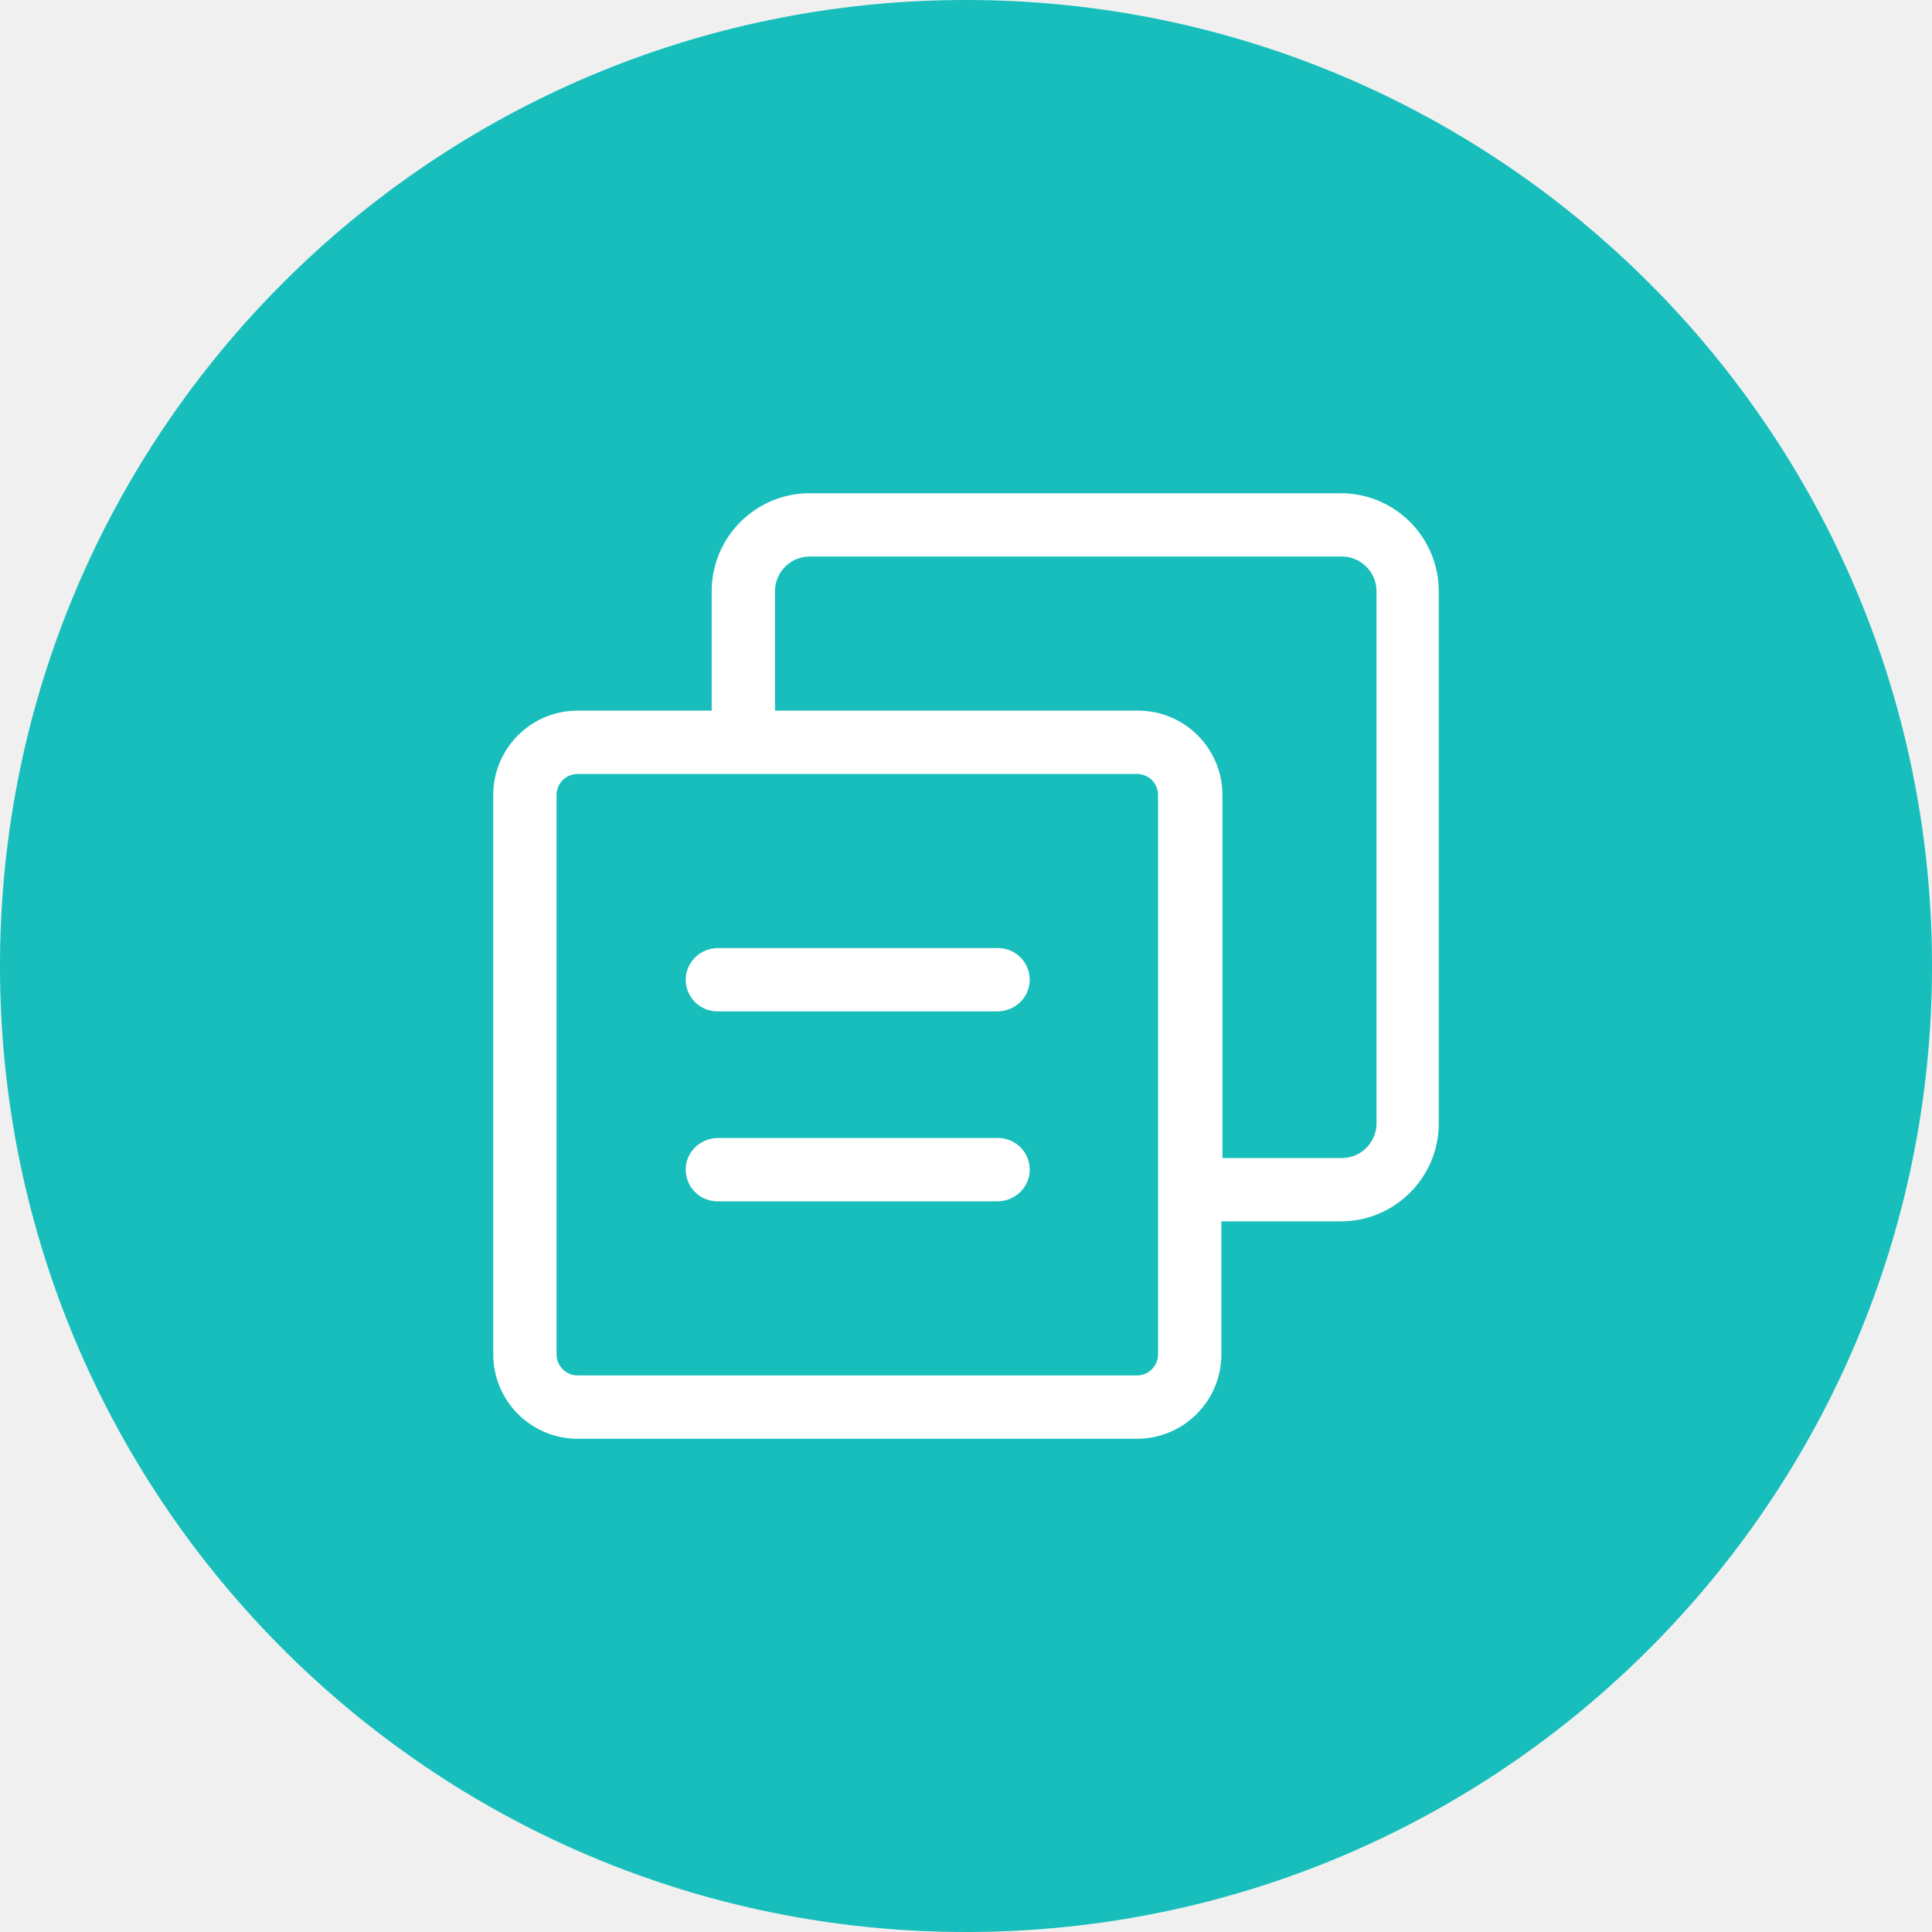
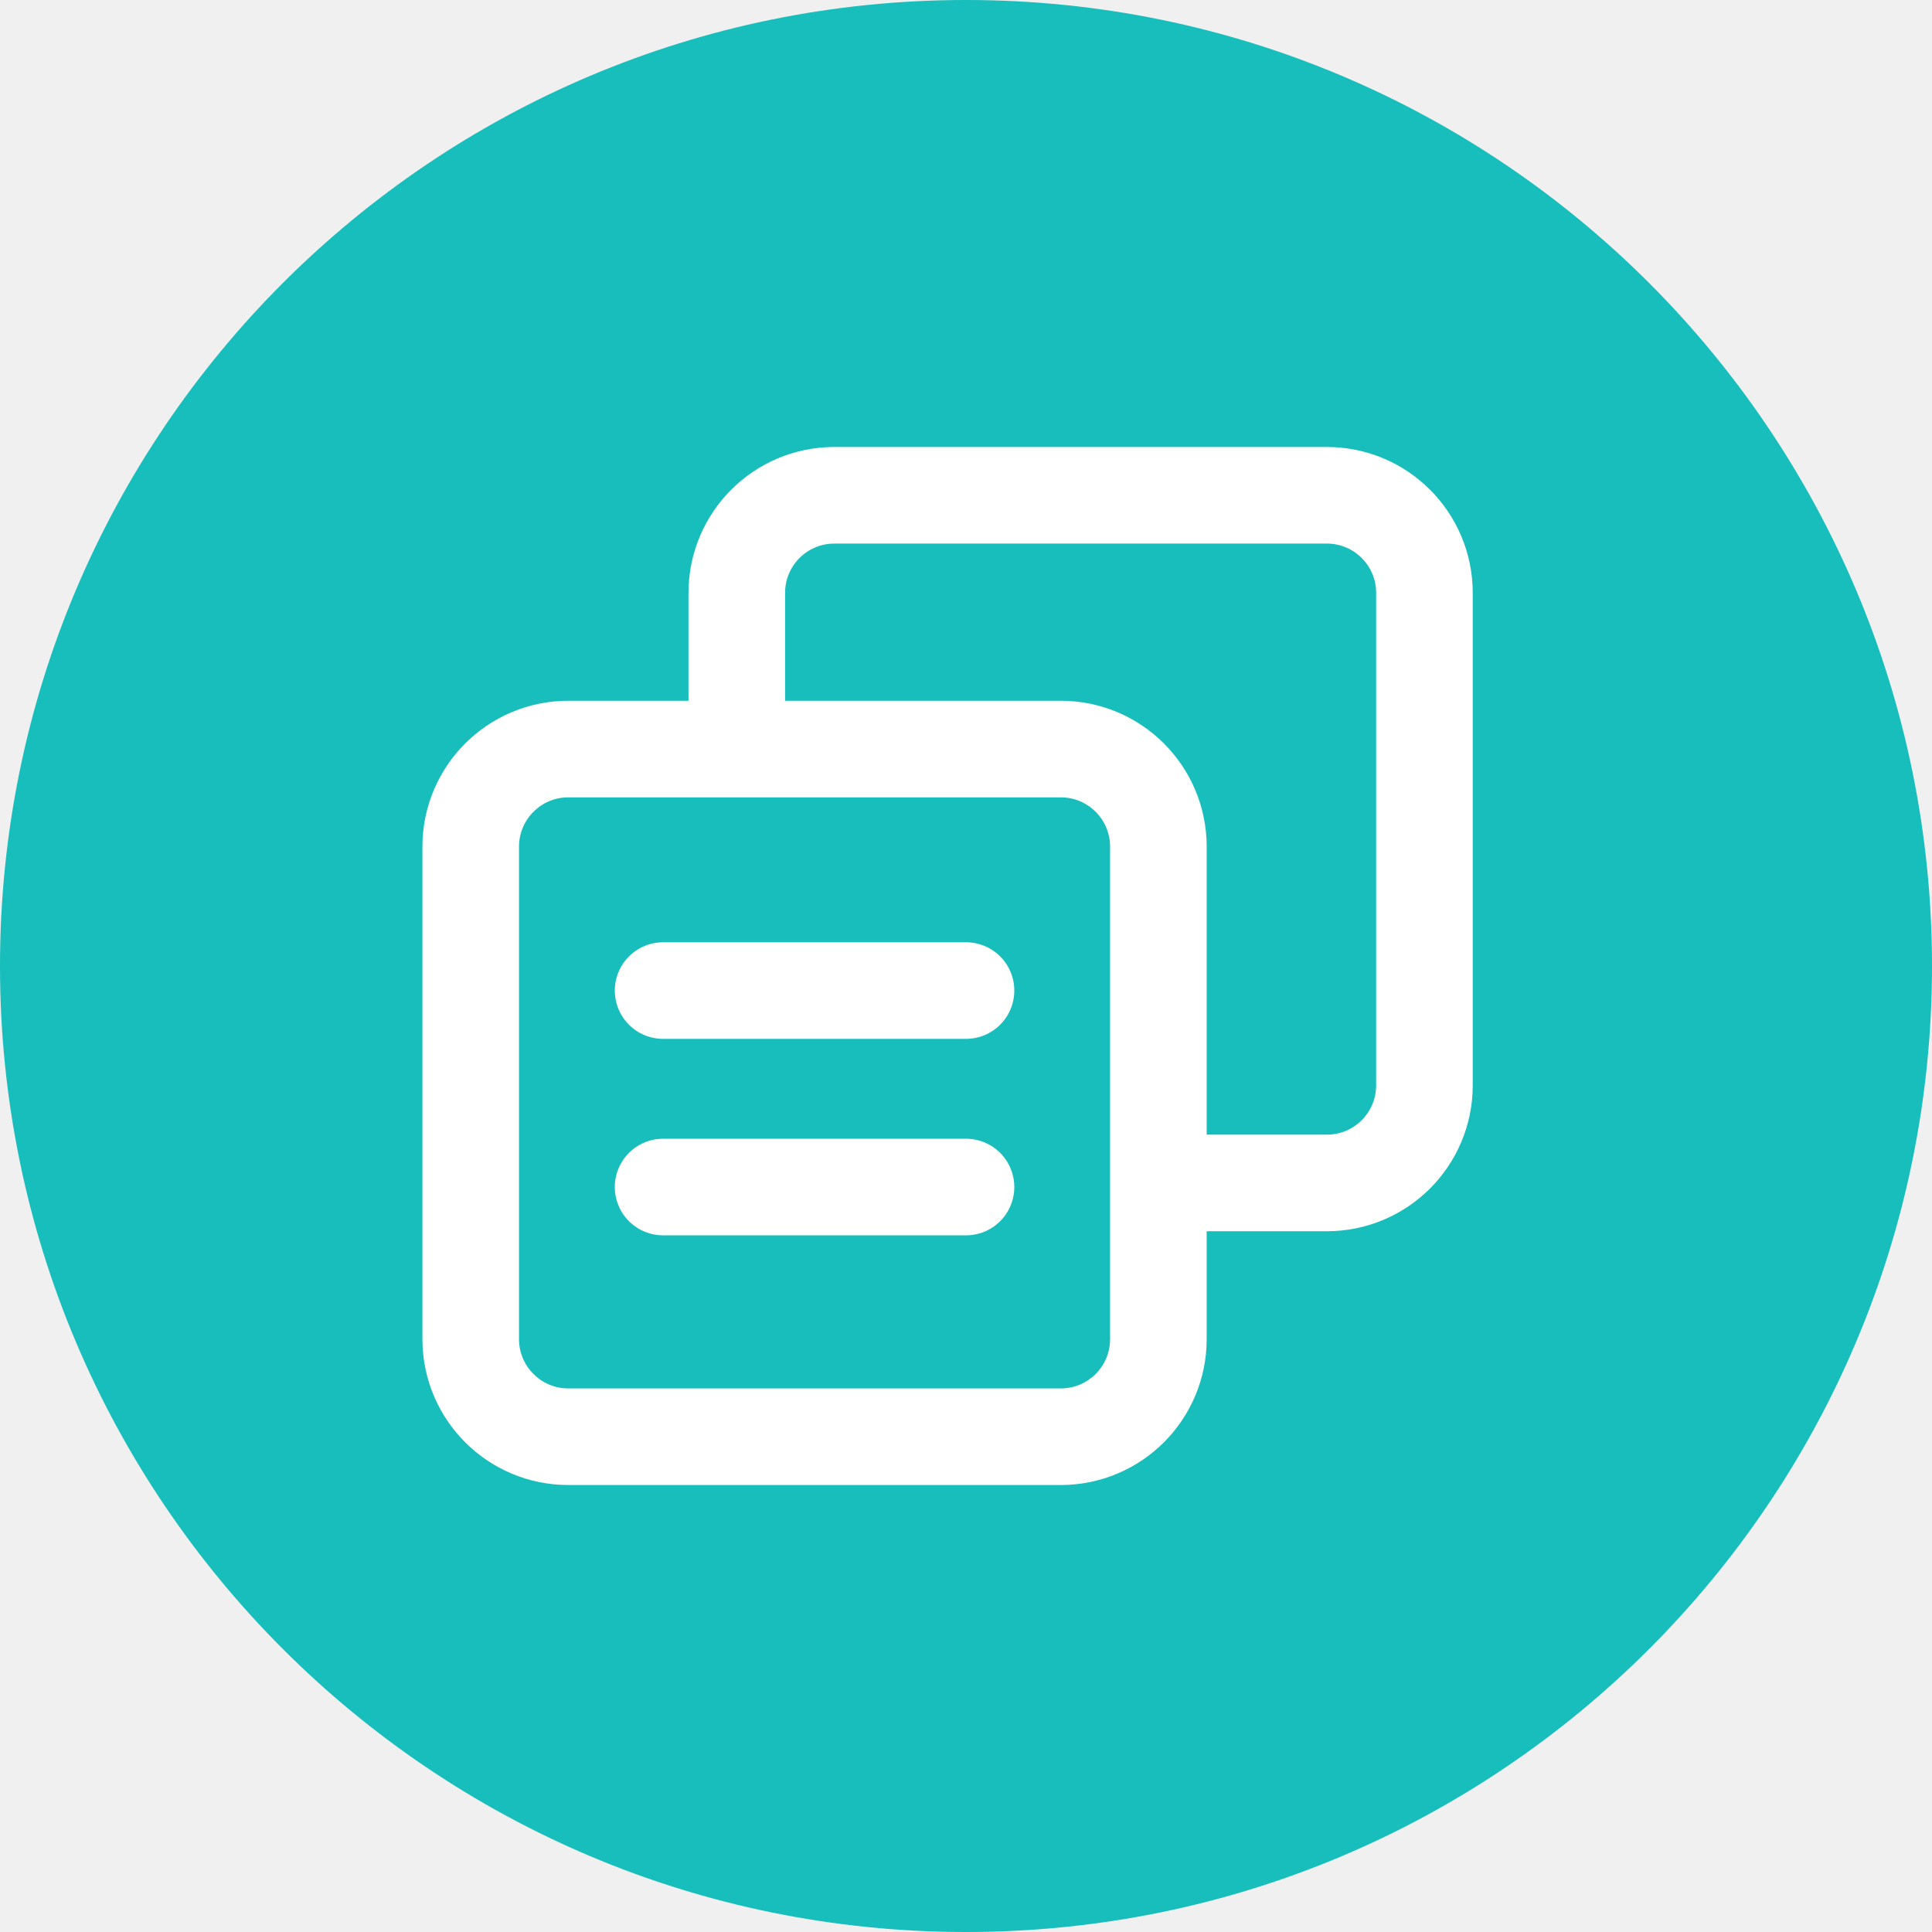
<svg xmlns="http://www.w3.org/2000/svg" height="100" width="100" data-name="Layer 1" viewBox="0 0 1024 1024" x="0px" y="0px" version="1.1" id="svg8" style="fill:#000000">
  <defs id="defs12" />
-   <circle style="opacity:1;fill:#17bebb;fill-opacity:1;stroke:none;stroke-width:223.867;stroke-linecap:butt;stroke-linejoin:miter;stroke-miterlimit:4;stroke-dasharray:none;stroke-dashoffset:0;stroke-opacity:1;paint-order:fill markers stroke" id="path814" cx="512" cy="512" r="512" />
-   <g id="g818" transform="matrix(0.9203187,0,0,0.9203187,1200.835,182.4466)">
-     <path style="fill:#ffffff;fill-opacity:1;stroke-width:0.608" id="path4" d="m -532.669,85.815 h -305.795 a 56.472,56.472 0 0 0 -56.478,56.448 v 68.748 h -77.184 a 48.62,48.62 0 0 0 -48.62,48.62 v 322.107 a 48.62,48.62 0 0 0 48.62,48.62 h 322.107 a 48.62,48.62 0 0 0 48.62,-48.62 v -76.576 h 68.73 a 56.472,56.472 0 0 0 56.466,-56.472 V 142.263 A 56.472,56.472 0 0 0 -532.669,85.815 Z M -650.019,593.892 h -322.107 a 12.155,12.155 0 0 1 -12.155,-12.155 V 259.631 a 12.155,12.155 0 0 1 12.155,-12.155 h 322.107 a 12.155,12.155 0 0 1 12.155,12.155 v 322.107 a 12.155,12.155 0 0 1 -12.155,12.155 z m 137.959,-145.203 a 20.007,20.007 0 0 1 -20.007,20.007 h -68.724 V 259.631 a 48.62,48.62 0 0 0 -48.62,-48.62 H -858.477 v -68.748 a 20.007,20.007 0 0 1 20.007,-20.007 h 306.408 a 20.007,20.007 0 0 1 20.001,20.007 z" />
-     <path style="fill:#ffffff;fill-opacity:1;stroke-width:0.608" id="path6" d="m -730.011,347.754 h -161.284 c -9.608,0 -17.85,7.293 -18.542,16.871 a 18.232,18.232 0 0 0 18.184,19.594 h 161.284 c 9.608,0 17.85,-7.293 18.542,-16.871 a 18.232,18.232 0 0 0 -18.184,-19.594 z m 0,109.395 h -161.284 c -9.608,0 -17.85,7.293 -18.542,16.871 a 18.232,18.232 0 0 0 18.184,19.594 h 161.284 c 9.608,0 17.85,-7.293 18.542,-16.871 a 18.232,18.232 0 0 0 -18.184,-19.594 z" />
+   <circle style="opacity:1;fill:#17bebb;fill-opacity:1;stroke:none;stroke-width:51.2;stroke-linecap:round;stroke-linejoin:round;stroke-miterlimit:4;stroke-dasharray:none;stroke-dashoffset:0;stroke-opacity:1;paint-order:normal" id="path825" cx="512" cy="512" r="512" />
+   <g transform="matrix(0.9203187,0,0,0.9203187,1261.581,115.1924)" id="g840">
+     <g transform="translate(-1628.912,-91.93573)" id="g838">
+       <rect style="opacity:1;fill:none;fill-opacity:1;stroke:#ffffff;stroke-width:55.633;stroke-linecap:round;stroke-linejoin:round;stroke-miterlimit:4;stroke-dasharray:none;stroke-dashoffset:0;stroke-opacity:1;paint-order:normal" id="rect832" width="396.031" height="396.031" x="682.422" y="252.006" rx="56.206" ry="56.206" />
+     </g>
+   </g>
+   <g id="g818" transform="matrix(0.9203187,0,0,0.9203187,1120.564,249.7009)" style="fill:#17bebb;fill-opacity:1">
+     <g id="g830" transform="translate(-1628.912,-91.93573)" style="fill:#17bebb;fill-opacity:1">
+       <rect ry="56.206" rx="56.206" y="252.006" x="682.422" height="396.031" width="396.031" id="rect819" style="opacity:1;fill:#17bebb;fill-opacity:1;stroke:#ffffff;stroke-width:55.633;stroke-linecap:round;stroke-linejoin:round;stroke-miterlimit:4;stroke-dasharray:none;stroke-dashoffset:0;stroke-opacity:1;paint-order:normal" />
+       <path id="path821" d="M 793.217,391.089 H 967.659" style="fill:#17bebb;fill-opacity:1;stroke:#ffffff;stroke-width:55.633;stroke-linecap:round;stroke-linejoin:miter;stroke-miterlimit:4;stroke-dasharray:none;stroke-opacity:1" />
+       <path style="fill:#17bebb;fill-opacity:1;stroke:#ffffff;stroke-width:55.633;stroke-linecap:round;stroke-linejoin:miter;stroke-miterlimit:4;stroke-dasharray:none;stroke-opacity:1" d="M 793.217,504.24 H 967.659" id="path823" />
+     </g>
  </g>
</svg>
